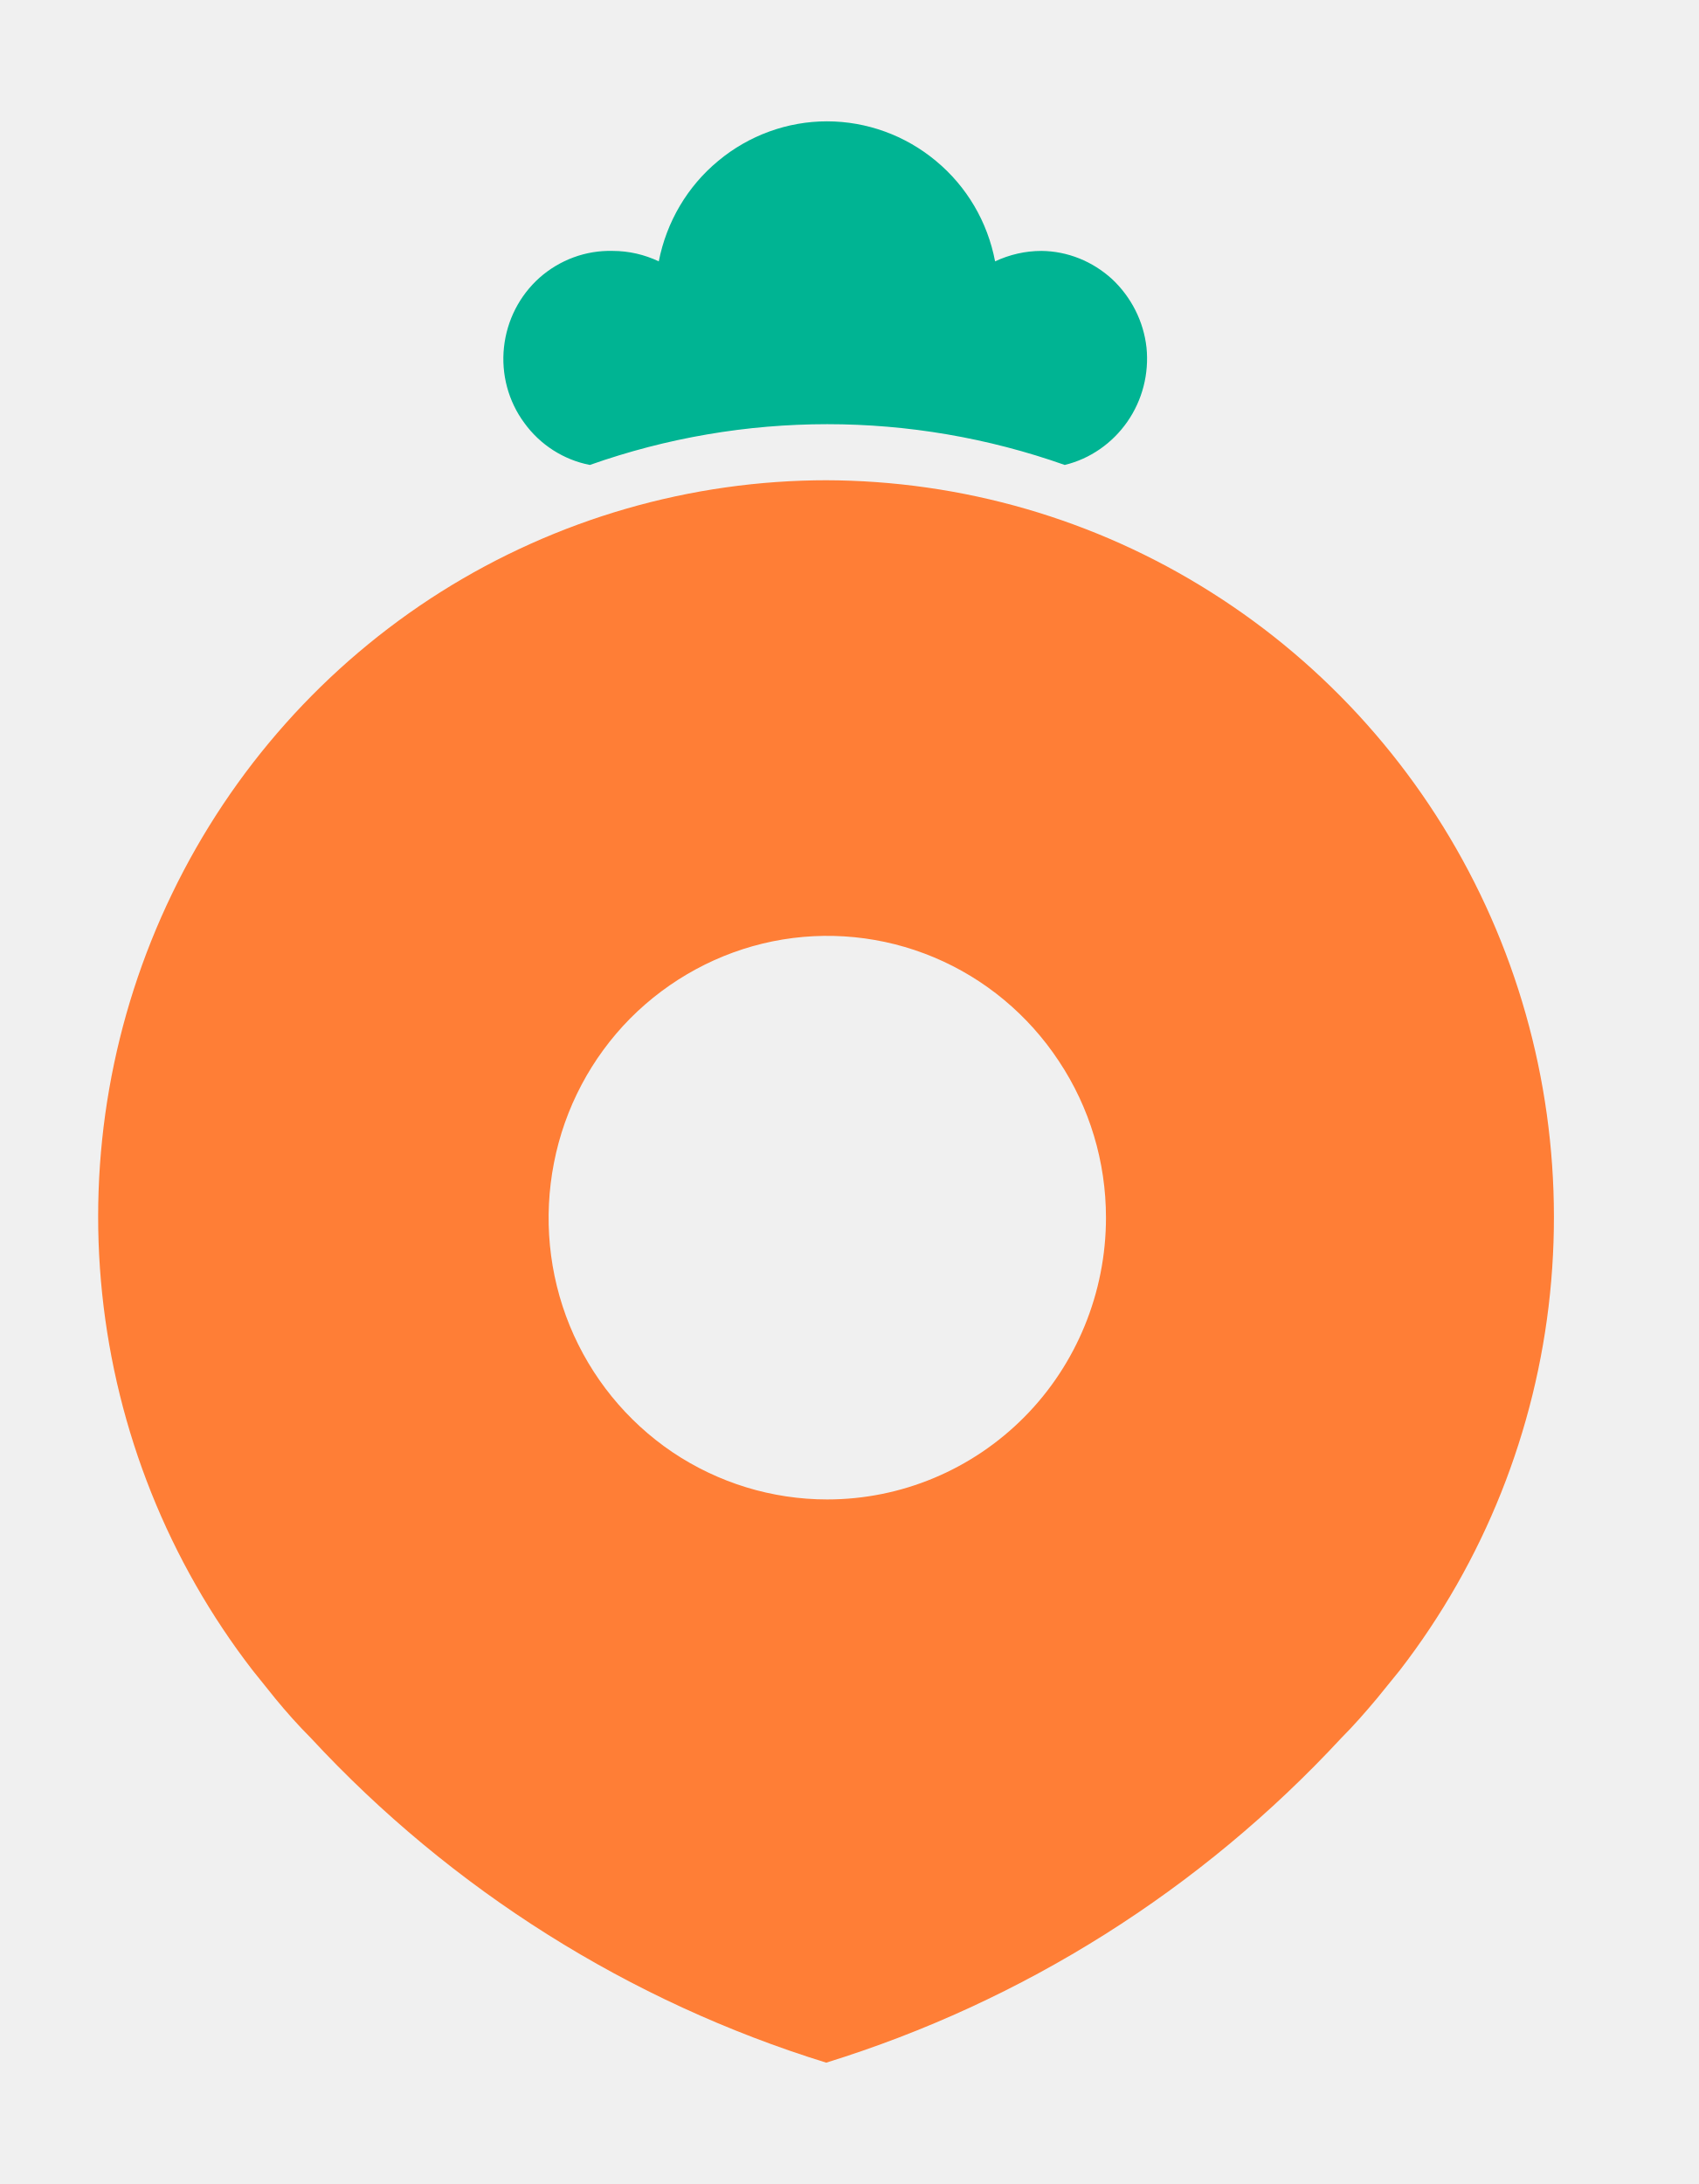
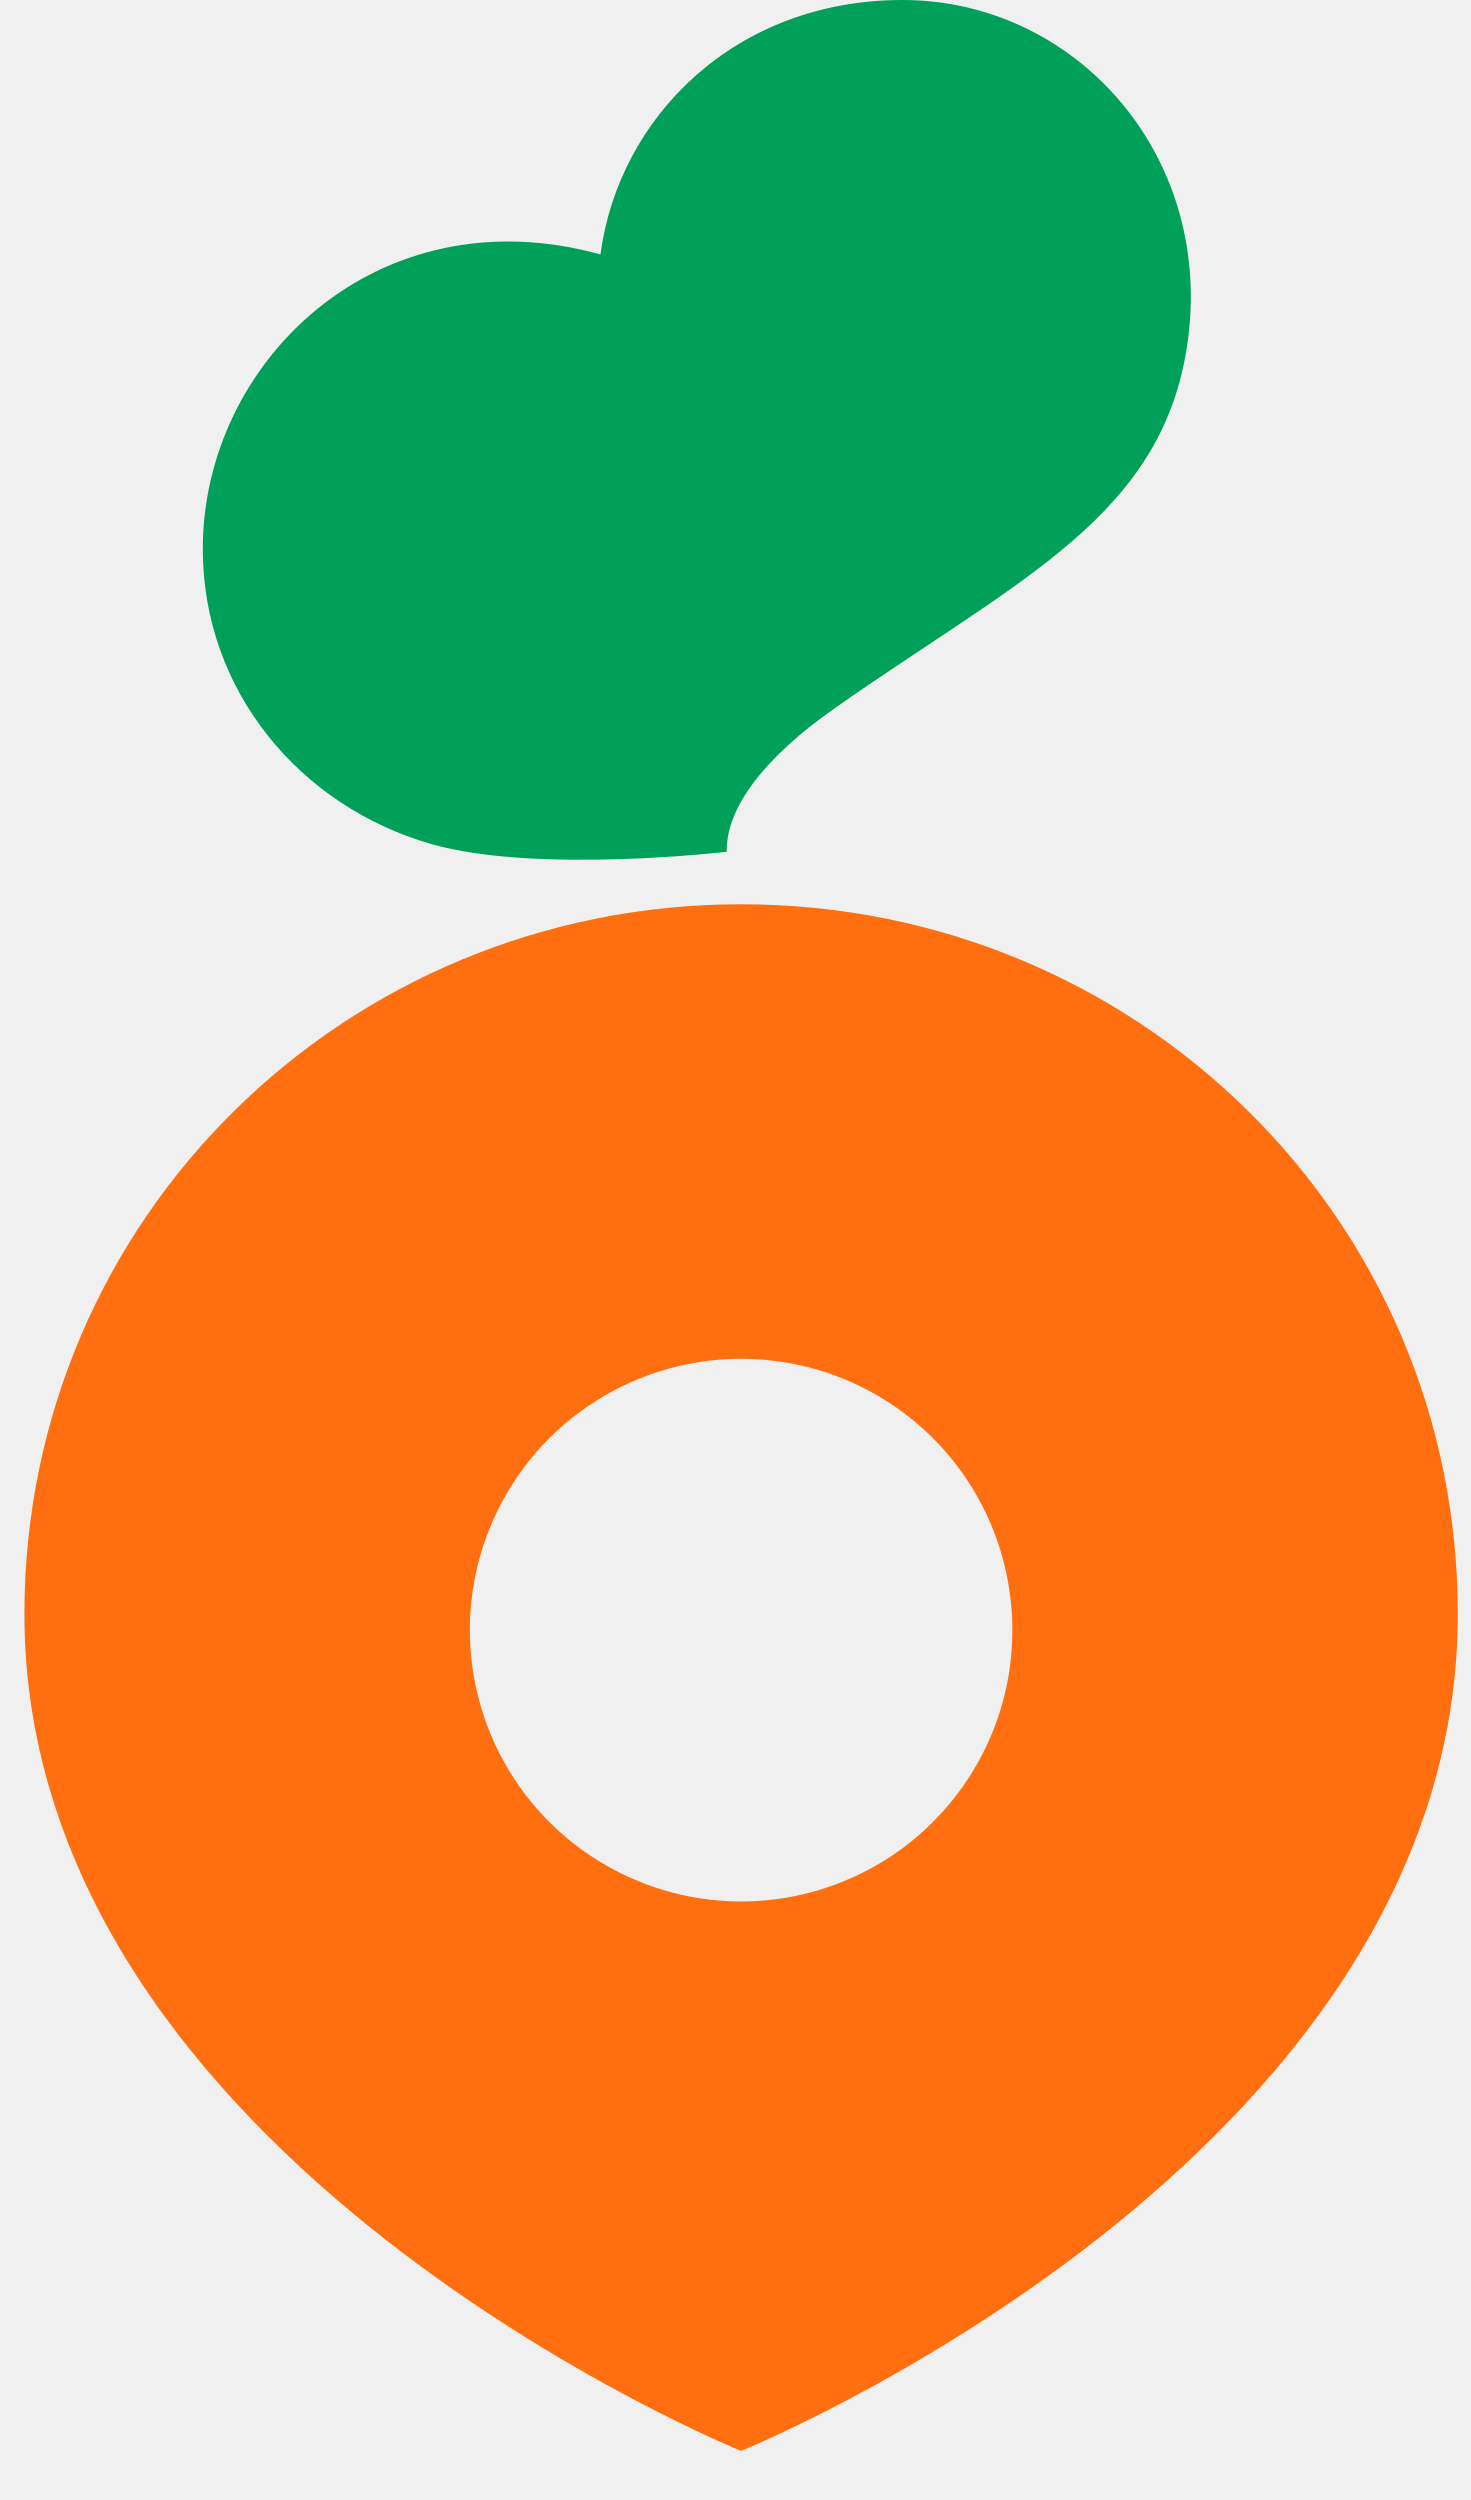
- <svg xmlns="http://www.w3.org/2000/svg" viewBox="0 0 7 9" fill="none">
-   <g clip-path="url(#clip0_21304_41562)">
-     <path d="M3.409 1.979C2.847 1.979 2.295 2.138 1.817 2.439C1.34 2.74 0.956 3.171 0.709 3.683C0.462 4.194 0.362 4.765 0.421 5.331C0.48 5.897 0.695 6.435 1.041 6.883L1.135 7C1.181 7.056 1.23 7.111 1.281 7.162C1.861 7.788 2.594 8.249 3.405 8.5C4.216 8.249 4.948 7.788 5.528 7.162C5.579 7.111 5.627 7.056 5.674 7L5.769 6.883C6.115 6.435 6.33 5.897 6.388 5.331C6.446 4.766 6.347 4.195 6.1 3.684C5.853 3.173 5.469 2.742 4.992 2.441C4.515 2.139 3.964 1.98 3.401 1.979H3.409ZM3.409 6.179C3.182 6.179 2.96 6.111 2.771 5.984C2.582 5.856 2.435 5.675 2.348 5.463C2.261 5.25 2.239 5.017 2.283 4.792C2.327 4.566 2.437 4.359 2.597 4.197C2.758 4.035 2.963 3.924 3.185 3.879C3.408 3.834 3.639 3.857 3.849 3.945C4.059 4.033 4.238 4.182 4.364 4.373C4.491 4.564 4.558 4.788 4.558 5.018C4.558 5.326 4.437 5.622 4.222 5.839C4.006 6.057 3.714 6.179 3.409 6.179Z" fill="#FF7E36" />
-     <path d="M4.388 1.916C4.492 1.891 4.584 1.827 4.646 1.738C4.708 1.649 4.736 1.54 4.725 1.432C4.713 1.324 4.662 1.224 4.583 1.15C4.503 1.077 4.4 1.035 4.292 1.034C4.226 1.034 4.161 1.049 4.101 1.077C4.07 0.914 3.984 0.768 3.857 0.663C3.731 0.558 3.572 0.5 3.408 0.5C3.245 0.5 3.086 0.558 2.96 0.663C2.833 0.768 2.747 0.914 2.715 1.077C2.656 1.049 2.591 1.034 2.525 1.034C2.414 1.031 2.307 1.071 2.224 1.144C2.141 1.218 2.089 1.32 2.077 1.431C2.065 1.542 2.095 1.654 2.161 1.743C2.226 1.833 2.323 1.895 2.431 1.916C3.065 1.692 3.754 1.692 4.388 1.916Z" fill="#00B493" />
+ <svg xmlns="http://www.w3.org/2000/svg" width="10" height="17" viewBox="0 0 10 17" fill="none">
+   <g clip-path="url(#clip0_4163_2616)">
+     <path d="M5.039 6.149C2.348 6.149 0.166 8.284 0.166 10.976C0.166 14.697 5.053 16.672 5.039 16.666C5.026 16.672 9.913 14.697 9.913 10.976C9.913 8.284 7.731 6.149 5.039 6.149ZM5.039 12.93C4.674 12.93 4.318 12.821 4.014 12.618C3.711 12.416 3.475 12.128 3.335 11.79C3.196 11.453 3.159 11.082 3.23 10.725C3.302 10.367 3.477 10.038 3.735 9.78C3.993 9.522 4.322 9.347 4.68 9.275C5.038 9.204 5.409 9.241 5.746 9.38C6.083 9.52 6.371 9.756 6.574 10.06C6.776 10.363 6.884 10.72 6.884 11.085C6.884 11.327 6.837 11.567 6.744 11.791C6.651 12.015 6.515 12.218 6.344 12.389C6.173 12.561 5.969 12.697 5.745 12.789C5.522 12.882 5.282 12.93 5.039 12.93Z" fill="#FF6F0F" />
+     <path d="M6.137 0C5 0 4.208 0.795 4.083 1.73C2.567 1.311 1.379 2.46 1.379 3.732C1.379 4.702 2.044 5.485 2.934 5.74C3.651 5.944 4.942 5.792 4.942 5.792C4.935 5.479 5.224 5.134 5.669 4.821C6.935 3.93 7.926 3.51 8.08 2.296C8.239 1.028 7.296 0 6.137 0Z" fill="#00A05B" />
  </g>
  <defs>
-     <clipPath id="clip0_21304_41562">
-       <rect width="6" height="8" fill="white" transform="translate(0.404297 0.5)" />
+     <clipPath id="clip0_4163_2616">
+       <rect width="10" height="16.667" fill="white" />
    </clipPath>
  </defs>
</svg>
